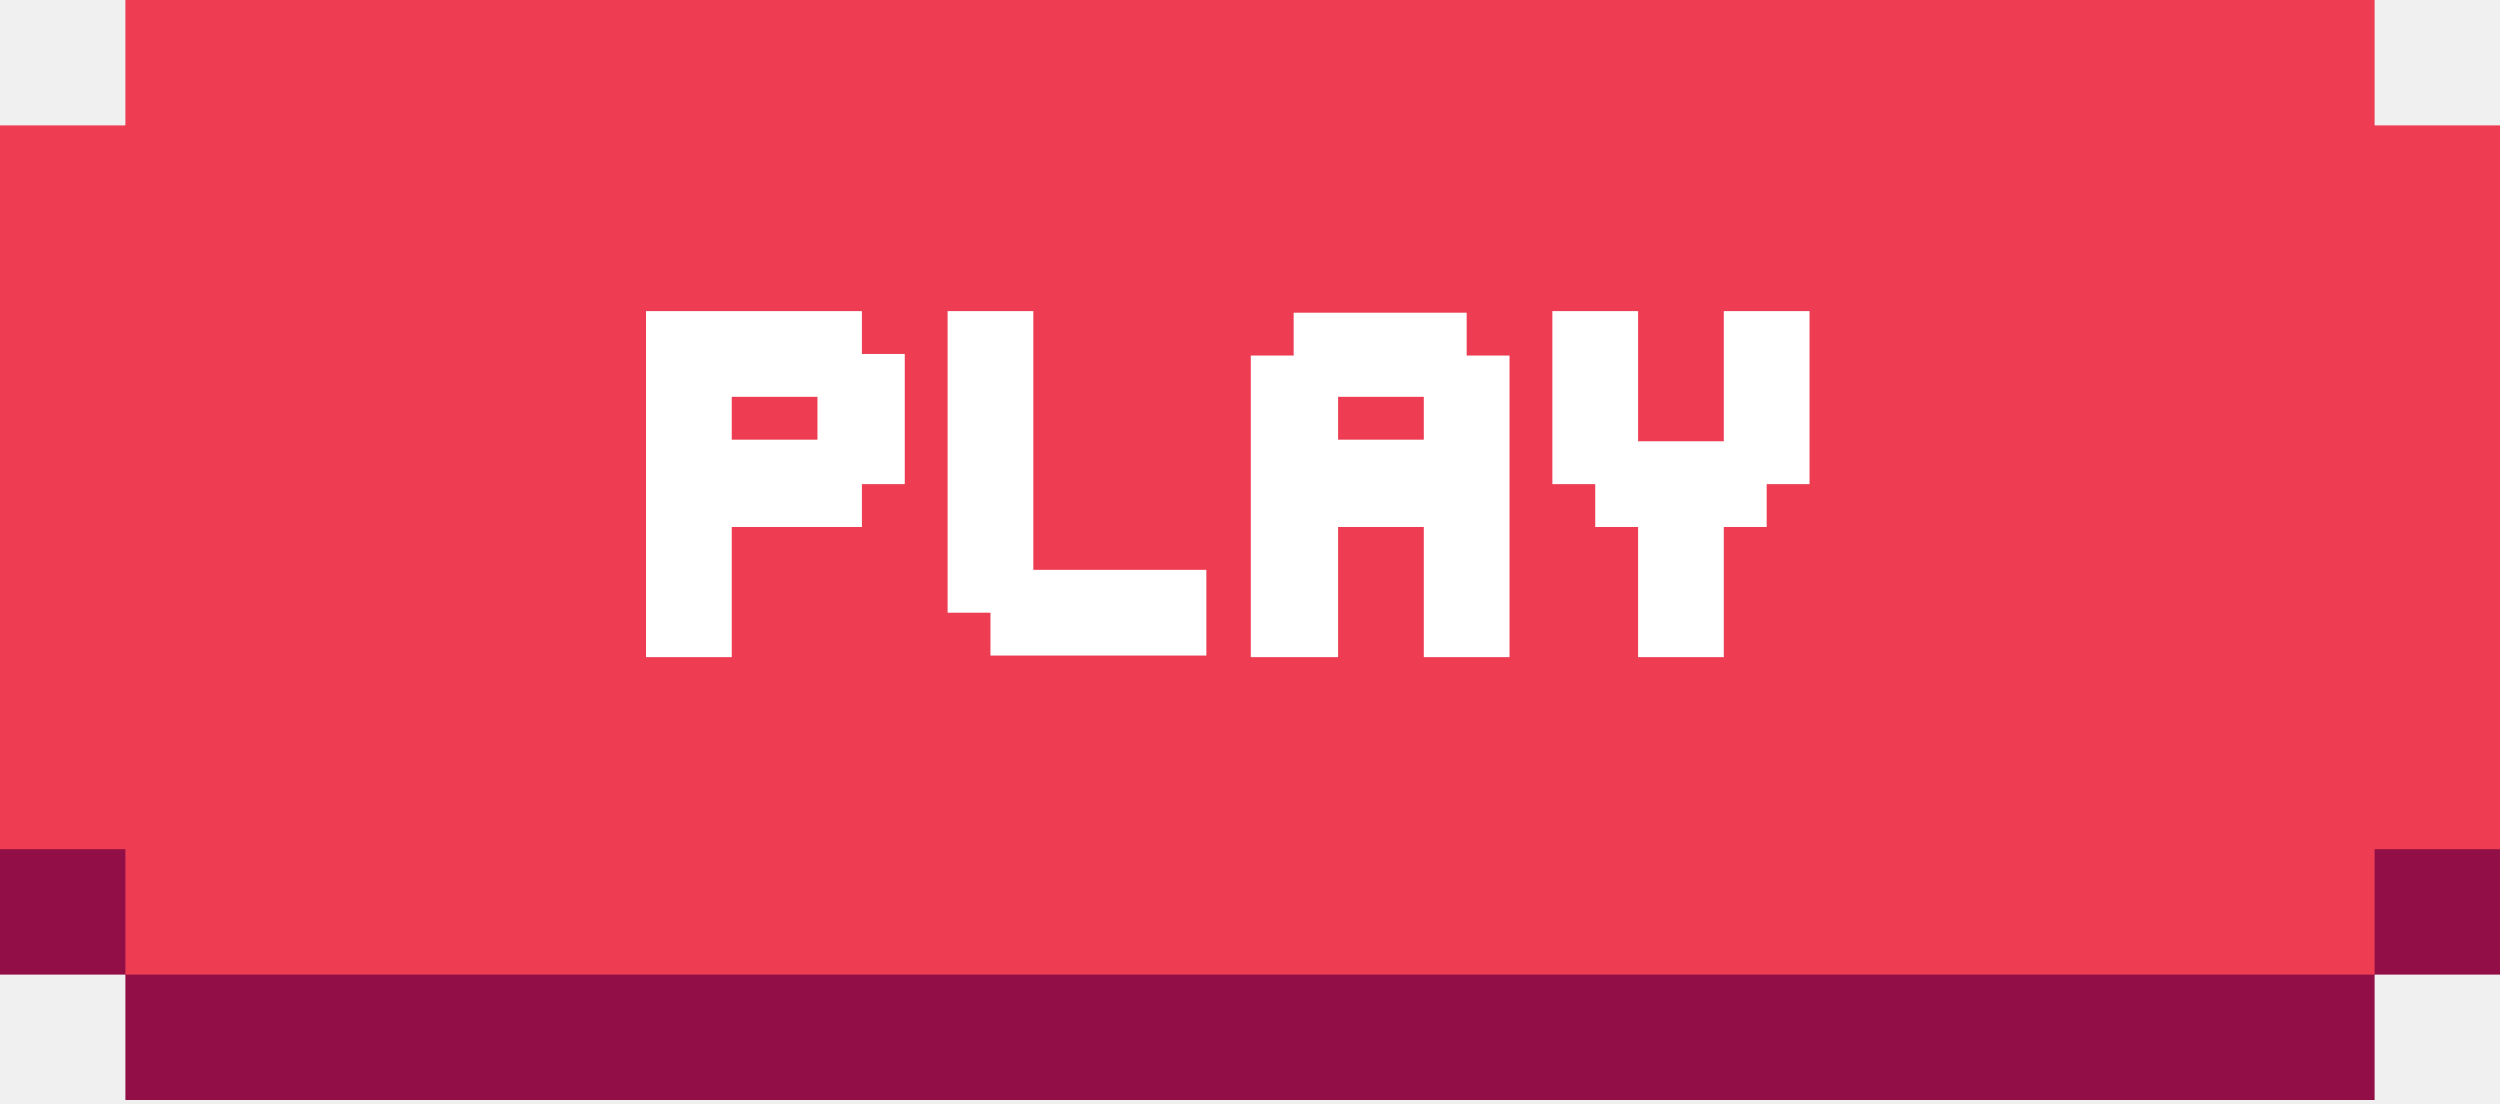
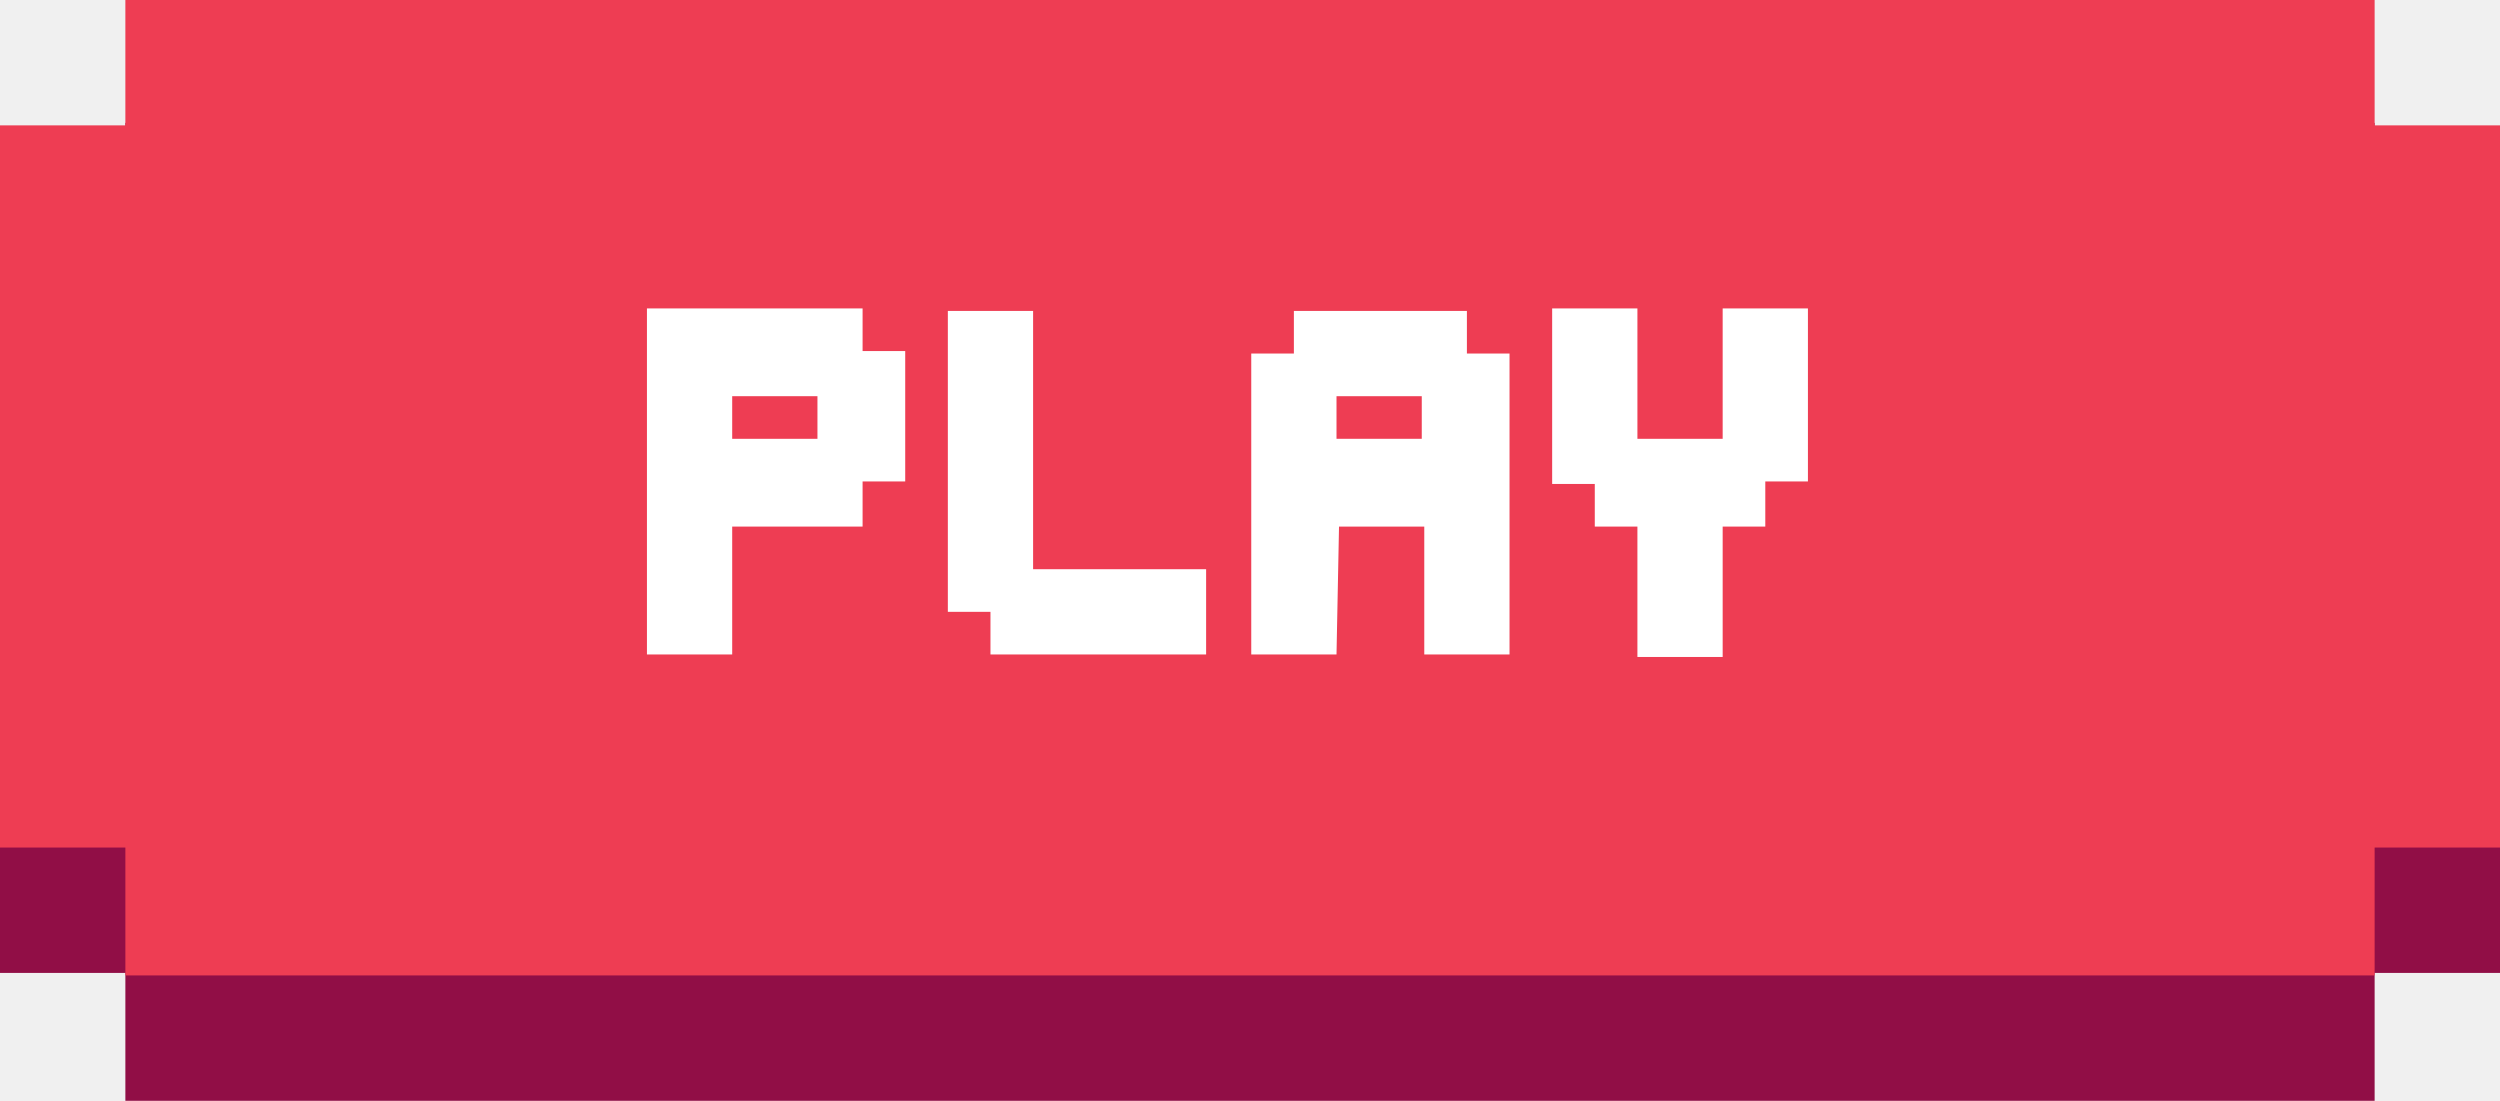
- <svg xmlns="http://www.w3.org/2000/svg" version="1.1" id="Layer_1" x="0px" y="0px" width="157.5px" height="69.5px" viewBox="0 0 157.5 69.5" style="enable-background:new 0 0 157.5 69.5;" xml:space="preserve">
+ <svg xmlns="http://www.w3.org/2000/svg" version="1.1" x="0px" y="0px" width="99.7px" height="43.9px" viewBox="0 0 99.7 43.9" style="enable-background:new 0 0 99.7 43.9;" xml:space="preserve">
  <style type="text/css">
- 	.st0{fill:#5895B7;}
- 	.st1{opacity:0.8;}
- 	.st2{fill:#C17620;}
- 	.st3{fill:#F4C24A;}
- 	.st4{fill:#FFFFFF;}
- 	.st5{fill:#2A6FBA;}
- 	.st6{fill:#4ABAEF;}
- 	.st7{fill:#95C9C8;}
- 	.st8{fill:#DDEFEE;}
- 	.st9{fill:#1B8E6F;}
- 	.st10{fill:#3CEA8A;}
- 	.st11{opacity:0.4;fill:#666666;}
- 	.st12{fill:#33BC6E;}
- 	.st13{fill:none;}
- 	.st14{fill:#7149A4;}
- 	.st15{fill:#BD86E0;}
- 	.st16{opacity:0.4;fill:#666666;stroke:#666666;stroke-width:4;stroke-linejoin:bevel;stroke-miterlimit:10;}
- 	.st17{fill:#F2F2F2;}
- 	.st18{fill:#E6E6E6;}
- 	.st19{fill:none;stroke:#000000;stroke-width:4;stroke-linejoin:bevel;stroke-miterlimit:10;}
- 	.st20{fill:#C6E0DE;}
- 	.st21{fill:#A7C6C3;}
- 	.st22{fill:#EE3D53;}
- 	.st23{fill:none;stroke:#000000;stroke-width:2;stroke-miterlimit:10;}
- 	.st24{fill:#A17559;}
- 	.st25{fill:#910E46;}
- 	.st26{fill:#238D6F;}
- 	.st27{fill:#704CA2;}
- 	.st28{fill:#47E88D;}
- 	.st29{fill:#BC88DE;}
+ 	.st0{fill:#910E46;}
+ 	.st1{fill:#EE3D53;}
+ 	.st2{fill:#FFFFFF;}
</style>
+   <defs>
+ </defs>
+   <polygon class="st0" points="94.7,10 94.7,4.9 89.7,4.9 48.6,4.9 5,4.9 5,10 0,10 0,38.8 5,38.8 5,43.9 48.6,43.9 89.7,43.9  94.7,43.9 94.7,38.8 99.7,38.8 99.7,10 " />
+   <polygon class="st1" points="94.7,5 94.7,0 89.7,0 48.6,0 5,0 5,5 0,5 0,33.8 5,33.8 5,38.9 48.6,38.9 89.7,38.9 94.7,38.9  94.7,33.8 99.7,33.8 99.7,5 " />
  <g>
-     <rect x="361.2" y="243.9" class="st0" width="484" height="82" />
-     <rect x="813.2" y="317.9" class="st0" width="107" height="30" />
-     <g class="st1">
-       <g>
-         <polygon class="st0" points="377.2,263.9 377.2,345.9 281.2,345.9 281.2,334.9 293.2,334.9 293.2,322.9 305.2,322.9 305.2,310.9      317.2,310.9 317.2,298.9 305.2,298.9 305.2,286.9 293.2,286.9 293.2,274.9 281.2,274.9 281.2,263.9    " />
-       </g>
-       <polygon class="st0" points="363.2,321.9 377.2,344.9 377.2,321.9   " />
-     </g>
-     <g>
-       <g>
-         <polygon class="st2" points="824.2,255.9 824.2,337.9 920.2,337.9 920.2,326.9 908.2,326.9 908.2,314.9 896.2,314.9 896.2,302.9      884.2,302.9 884.2,290.9 896.2,290.9 896.2,278.9 908.2,278.9 908.2,266.9 920.2,266.9 920.2,255.9    " />
-         <polygon class="st3" points="824.2,244.9 824.2,326.9 920.2,326.9 920.2,315.9 908.2,315.9 908.2,303.9 896.2,303.9 896.2,291.9      884.2,291.9 884.2,279.9 896.2,279.9 896.2,267.9 908.2,267.9 908.2,255.9 920.2,255.9 920.2,244.9    " />
-       </g>
-       <polygon class="st2" points="838.2,313.9 824.2,336.9 824.3,313.9   " />
-       <g>
-         <g>
-           <polygon class="st2" points="368.2,255.9 368.2,337.9 272.2,337.9 272.2,326.9 284.2,326.9 284.2,314.9 296.2,314.9       296.2,302.9 308.2,302.9 308.2,290.9 296.2,290.9 296.2,278.9 284.2,278.9 284.2,266.9 272.2,266.9 272.2,255.9     " />
-           <polygon class="st3" points="368.2,244.9 368.2,326.9 272.2,326.9 272.2,315.9 284.2,315.9 284.2,303.9 296.2,303.9       296.2,291.9 308.2,291.9 308.2,279.9 296.2,279.9 296.2,267.9 284.2,267.9 284.2,255.9 272.2,255.9 272.2,244.9     " />
-         </g>
-         <polygon class="st2" points="354.2,313.9 368.2,336.9 368.2,313.9    " />
-       </g>
-       <g>
-         <rect x="354.2" y="231.9" class="st2" width="484" height="82" />
-         <rect x="354.2" y="219.9" class="st3" width="484" height="82" />
-       </g>
-     </g>
-     <g>
-       <path class="st4" d="M424.8,279.7h-8.6v-34.6h8.6v13h8.6v-13h8.6v34.6h-8.6v-13h-8.6V279.7z" />
-       <path class="st4" d="M446.4,249.5h4.3v-4.3H468v4.3h4.3v25.9H468v4.3h-17.3v-4.3h-4.3V249.5z M455.1,271.1h8.6v-17.3h-8.6V271.1z" />
-       <path class="st4" d="M485.3,279.7h-8.6v-34.6h8.6v17.3h4.3v-4.3h4.3v4.3h4.3v-17.3h8.6v34.6h-8.6v-4.3H494v-4.3h-4.3v4.3h-4.3    V279.7z" />
-       <path class="st4" d="M541.5,245.2h25.9v8.6h-8.6v25.9h-8.6v-25.9h-8.6V245.2z" />
-       <path class="st4" d="M571.7,249.5h4.3v-4.3h17.3v4.3h4.3v25.9h-4.3v4.3H576v-4.3h-4.3V249.5z M580.4,271.1h8.6v-17.3h-8.6V271.1z" />
-       <path class="st4" d="M640.8,279.7h-8.6v-34.6h21.6v4.3h4.3v13h-4.3v4.3h-13V279.7z M640.8,258.1h8.6v-4.3h-8.6V258.1z" />
-       <path class="st4" d="M666.8,275.4h-4.3v-30.2h8.6v25.9h17.3v8.6h-21.6V275.4z" />
-       <path class="st4" d="M701.3,279.7h-8.6v-30.2h4.3v-4.3h17.3v4.3h4.3v30.2H710v-13h-8.6V279.7z M710,258.1v-4.3h-8.6v4.3H710z" />
-       <path class="st4" d="M722.9,245.2h8.6v13h8.6v-13h8.6v17.3h-4.3v4.3h-4.3v13h-8.6v-13h-4.3v-4.3h-4.3V245.2z" />
-     </g>
-   </g>
-   <polygon class="st5" points="530.2,512.9 518.2,512.9 445.2,512.9 445.2,524.9 433.2,524.9 433.2,609.9 445.2,609.9 445.2,621.9   518.2,621.9 530.2,621.9 530.2,609.9 542.2,609.9 542.2,524.9 530.2,524.9 " />
-   <polygon class="st5" points="530.2,512.9 518.2,512.9 445.2,512.9 445.2,524.9 433.2,524.9 433.2,609.9 445.2,609.9 445.2,621.9   518.2,621.9 530.2,621.9 530.2,609.9 542.2,609.9 542.2,524.9 530.2,524.9 " />
-   <g>
-     <path class="st4" d="M469.8,547.2h28.4v5.7h5.7v17.1h-5.7v5.7h-17.1v-11.4h11.4v-5.7h-22.8V547.2z M481.2,581.3h11.4v11.4h-11.4   V581.3z" />
-   </g>
-   <polygon class="st5" points="681.2,512.9 669.2,512.9 596.2,512.9 596.2,524.9 584.2,524.9 584.2,609.9 596.2,609.9 596.2,621.9   669.2,621.9 681.2,621.9 681.2,609.9 693.2,609.9 693.2,524.9 681.2,524.9 " />
-   <polygon class="st6" points="681.2,502.9 669.2,502.9 596.2,502.9 596.2,514.9 584.2,514.9 584.2,599.9 596.2,599.9 596.2,611.9   669.2,611.9 681.2,611.9 681.2,599.9 693.2,599.9 693.2,514.9 681.2,514.9 " />
-   <g>
-     <path class="st4" d="M620.8,537.2h28.4v5.7h5.7v17.1h-5.7v5.7h-17.1v-11.4h11.4v-5.7h-22.8V537.2z M632.2,571.3h11.4v11.4h-11.4   V571.3z" />
-   </g>
-   <g>
-     <polygon class="st0" points="1716.2,357.5 1704.6,357.5 1704.6,345.8 1693.1,345.8 1693.1,333 1194.4,333 1194.4,345.8    1182.8,345.8 1182.8,357.5 1171.2,357.5 1171.2,1042.2 1182.8,1042.2 1182.8,1053.9 1194.4,1053.9 1194.4,1066.7 1693.1,1066.7    1693.1,1053.9 1704.6,1053.9 1704.6,1042.2 1716.2,1042.2  " />
-     <polygon class="st7" points="1716.2,345.5 1704.6,345.5 1704.6,333.8 1693.1,333.8 1693.1,321 1194.4,321 1194.4,333.8    1182.8,333.8 1182.8,345.5 1171.2,345.5 1171.2,1030.2 1182.8,1030.2 1182.8,1041.8 1194.4,1041.8 1194.4,1054.6 1693.1,1054.6    1693.1,1041.8 1704.6,1041.8 1704.6,1030.2 1716.2,1030.2  " />
-     <polygon class="st8" points="1716.2,333.4 1704.6,333.4 1704.6,321.8 1693.1,321.8 1693.1,309 1194.4,309 1194.4,321.8    1182.8,321.8 1182.8,333.4 1171.2,333.4 1171.2,1018.2 1182.8,1018.2 1182.8,1029.8 1194.4,1029.8 1194.4,1042.6 1693.1,1042.6    1693.1,1029.8 1704.6,1029.8 1704.6,1018.2 1716.2,1018.2  " />
-   </g>
-   <g>
-     <polygon class="st9" points="667.2,-7 657.2,-7 282.3,-7 282.3,3 272.2,3 272.2,60.9 282.3,60.9 282.3,71 657.2,71 667.2,71    667.2,60.9 677.3,60.9 677.3,3 667.2,3  " />
-     <polygon class="st10" points="667.2,-17 657.2,-17 282.3,-17 282.3,-7 272.2,-7 272.2,50.9 282.3,50.9 282.3,61 657.2,61 667.2,61    667.2,50.9 677.3,50.9 677.3,-7 667.2,-7  " />
-     <g>
-       <path class="st4" d="M392.3,33.9h-6.9V6.2h17.3v3.5h3.5V20h-3.5v3.5h-10.4V33.9z M392.3,16.6h6.9v-3.5h-6.9V16.6z" />
-       <path class="st4" d="M413,30.4h-3.5V6.2h6.9v20.7h13.8v6.9H413V30.4z" />
-       <path class="st4" d="M440.7,33.9h-6.9V9.7h3.5V6.2H451v3.5h3.5v24.2h-6.9V23.5h-6.9V33.9z M447.6,16.6v-3.5h-6.9v3.5H447.6z" />
-       <path class="st4" d="M457.9,6.2h6.9v10.4h6.9V6.2h6.9V20h-3.5v3.5h-3.5v10.4h-6.9V23.5h-3.5V20h-3.5V6.2z" />
-       <path class="st4" d="M485.6,30.4h-3.5V9.7h3.5V6.2h17.3v6.9H489v3.5h6.9v6.9H489v3.5h13.8v6.9h-17.3V30.4z" />
-       <path class="st4" d="M516.7,23.5h-3.5v10.4h-6.9V6.2h17.3v3.5h3.5V20h-3.5v3.5h3.5v10.4h-6.9v-6.9h-3.5V23.5z M513.2,16.6h6.9    v-3.5h-6.9V16.6z" />
-       <path class="st4" d="M554.7,6.2h6.9v27.6h-6.9V6.2z" />
-     </g>
-   </g>
-   <g>
-     <polygon class="st11" points="306.4,-127.6 304.4,-133.4 300.4,-145.4 282.6,-139.4 284.5,-133.6 278.8,-131.7 282.8,-119.6    288.6,-121.6 290.6,-115.8 302.6,-119.9 300.6,-125.7  " />
-     <polygon class="st11" points="345.2,-139.7 343.2,-145.4 339.2,-157.5 321.4,-151.4 323.3,-145.7 317.6,-143.7 321.6,-131.7    327.4,-133.7 329.4,-127.9 341.4,-132 339.4,-137.7  " />
-     <rect x="285.6" y="-186.6" transform="matrix(0.9472 -0.3207 0.3207 0.9472 68.9494 83.9106)" width="7.1" height="38.6" />
-     <polygon points="304.8,-132.4 302.8,-138.2 298.7,-150.2 281,-144.2 282.9,-138.4 277.1,-136.5 281.2,-124.4 287,-126.4    288.9,-120.6 301,-124.7 299,-130.5  " />
-     <rect x="324.1" y="-199.7" transform="matrix(0.9472 -0.3207 0.3207 0.9472 75.1594 95.5603)" width="7.1" height="38.6" />
-     <polygon points="343.2,-145.4 341.3,-151.2 337.2,-163.2 319.4,-157.2 321.4,-151.4 315.6,-149.5 319.7,-137.5 325.4,-139.4    327.4,-133.7 339.4,-137.7 337.5,-143.5  " />
-     <rect x="275.6" y="-208.9" transform="matrix(0.9472 -0.3207 0.3207 0.9472 80.0636 85.4661)" width="47.7" height="17.3" />
-   </g>
-   <g>
-     <polygon class="st11" points="372.6,-94 373.5,-98.2 375.4,-106.8 362.6,-109.6 361.7,-105.5 357.6,-106.4 355.7,-97.8    359.8,-96.8 358.9,-92.7 367.5,-90.8 368.5,-94.9  " />
-     <polygon class="st11" points="400.1,-87.3 401,-91.4 402.9,-100 390.1,-102.9 389.2,-98.7 385.1,-99.6 383.2,-91 387.3,-90.1    386.4,-85.9 395.1,-84 396,-88.2  " />
-     <rect x="374.2" y="-137.4" transform="matrix(0.9766 0.2149 -0.2149 0.9766 -17.8374 -83.8342)" width="5" height="26.9" />
-     <polygon points="373.4,-97.5 374.3,-101.6 376.2,-110.3 363.4,-113.1 362.5,-108.9 358.3,-109.9 356.4,-101.2 360.6,-100.3    359.7,-96.2 368.3,-94.3 369.2,-98.4  " />
-     <rect x="401.8" y="-131.3" transform="matrix(0.9766 0.2149 -0.2149 0.9766 -15.8833 -89.6361)" width="5" height="26.9" />
-     <polygon points="401,-91.4 401.9,-95.6 403.8,-104.2 391.1,-107 390.1,-102.9 386,-103.8 384.1,-95.1 388.2,-94.2 387.3,-90.1    396,-88.2 396.9,-92.3  " />
-     <rect x="378" y="-145.9" transform="matrix(0.9766 0.2149 -0.2149 0.9766 -20.8492 -88.0786)" width="33.3" height="12" />
-   </g>
-   <g>
-     <polygon class="st11" points="448.6,-155.8 447.9,-158.9 446.5,-165.2 437.1,-163.1 437.8,-160.1 434.8,-159.4 436.2,-153.1    439.2,-153.7 439.9,-150.7 446.3,-152.1 445.6,-155.2  " />
-     <polygon class="st11" points="469,-159.8 468.4,-162.9 467,-169.2 457.6,-167.1 458.2,-164.1 455.2,-163.4 456.6,-157.1    459.7,-157.8 460.3,-154.7 466.7,-156.1 466,-159.2  " />
-     <rect x="440.2" y="-186.9" transform="matrix(0.9761 -0.2173 0.2173 0.9761 49.0237 91.8221)" width="3.6" height="19.8" />
-     <polygon points="448.1,-158.4 447.4,-161.4 446,-167.8 436.6,-165.7 437.3,-162.6 434.2,-161.9 435.6,-155.6 438.7,-156.3    439.3,-153.2 445.7,-154.6 445,-157.7  " />
-     <rect x="460.5" y="-191.4" transform="matrix(0.9761 -0.2173 0.2173 0.9761 50.4912 96.1268)" width="3.6" height="19.8" />
-     <polygon points="468.4,-162.9 467.7,-165.9 466.3,-172.3 456.9,-170.2 457.6,-167.1 454.5,-166.5 455.9,-160.1 459,-160.8    459.7,-157.8 466,-159.2 465.3,-162.2  " />
-     <rect x="436.9" y="-197.7" transform="matrix(0.9761 -0.2173 0.2173 0.9761 52.717 92.9655)" width="24.4" height="8.8" />
-   </g>
-   <g>
-     <polygon class="st11" points="469.2,-110.1 471.8,-114.2 477.3,-122.7 464.6,-130.8 462,-126.7 457.9,-129.3 452.4,-120.7    456.6,-118.1 453.9,-114 462.5,-108.6 465.1,-112.7  " />
-     <polygon class="st11" points="496.2,-92 498.8,-96.1 504.3,-104.6 491.6,-112.7 489,-108.6 484.9,-111.2 479.4,-102.6 483.5,-100    480.9,-95.9 489.5,-90.5 492.1,-94.6  " />
-     <rect x="482.5" y="-156.2" transform="matrix(0.844 0.5363 -0.5363 0.844 0.2292 -282.2493)" width="5.7" height="30.9" />
-     <polygon points="471.4,-113.5 474,-117.6 479.5,-126.2 466.8,-134.2 464.2,-130.1 460.1,-132.7 454.6,-124.2 458.7,-121.6    456.1,-117.4 464.7,-112 467.3,-116.1  " />
-     <rect x="509.9" y="-138.7" transform="matrix(0.844 0.5363 -0.5363 0.844 13.8537 -294.2402)" width="5.7" height="30.9" />
-     <polygon points="498.8,-96.1 501.5,-100.2 506.9,-108.8 494.2,-116.8 491.6,-112.7 487.5,-115.3 482,-106.7 486.2,-104.1    483.5,-100 492.1,-94.6 494.7,-98.7  " />
-     <rect x="492" y="-157.8" transform="matrix(0.844 0.5363 -0.5363 0.844 -1.2023 -297.6115)" width="38.2" height="13.8" />
-   </g>
-   <g>
-     <polygon class="st9" points="190.5,-550.5 183.9,-550.5 -62.5,-550.5 -62.5,-543.9 -69.1,-543.9 -69.1,-505.8 -62.5,-505.8    -62.5,-499.2 183.9,-499.2 190.5,-499.2 190.5,-505.8 197.1,-505.8 197.1,-543.9 190.5,-543.9  " />
-     <polygon class="st12" points="190.5,-550.5 183.9,-550.5 -62.5,-550.5 -62.5,-543.9 -69.1,-543.9 -69.1,-505.8 -62.5,-505.8    -62.5,-499.2 183.9,-499.2 190.5,-499.2 190.5,-505.8 197.1,-505.8 197.1,-543.9 190.5,-543.9  " />
-     <g>
-       <path class="st4" d="M-2.7-532.9h2.3v-2.3h11.4v4.5H1.8v9.1h9.1v4.5H-0.4v-2.3h-2.3V-532.9z" />
-       <path class="st4" d="M17.7-517h-4.5v-15.9h2.3v-2.3h9.1v2.3h2.3v15.9h-4.5v-6.8h-4.5V-517z M22.3-528.4v-2.3h-4.5v2.3H22.3z" />
-       <path class="st4" d="M31.4-519.3h-2.3v-15.9h4.5v13.6h9.1v4.5H31.4V-519.3z" />
-       <path class="st4" d="M45-535.2h4.5v18.2H45V-535.2z" />
-       <path class="st4" d="M51.8-535.2h11.4v2.3h2.3v13.6h-2.3v2.3H51.8V-535.2z M56.3-528.4h4.5v-2.3h-4.5V-528.4z M56.3-521.6h4.5    v-2.3h-4.5V-521.6z" />
-       <path class="st4" d="M74.5-523.9h-2.3v6.8h-4.5v-15.9H70v-2.3h9.1v2.3h2.3v6.8h-2.3v2.3h2.3v6.8h-4.5v-4.5h-2.3V-523.9z     M72.2-528.4h4.5v-2.3h-4.5V-528.4z" />
-       <path class="st4" d="M88.1-517h-4.5v-15.9h2.3v-2.3h9.1v2.3h2.3v15.9h-4.5v-6.8h-4.5V-517z M92.7-528.4v-2.3h-4.5v2.3H92.7z" />
-       <path class="st4" d="M99.5-535.2h13.6v4.5h-4.5v13.6H104v-13.6h-4.5V-535.2z" />
-       <path class="st4" d="M117.7-519.3h-2.3v-13.6h2.3v-2.3H129v4.5h-9.1v2.3h4.5v4.5h-4.5v2.3h9.1v4.5h-11.4V-519.3z" />
-     </g>
-   </g>
-   <g>
-     <polygon class="st9" points="510.5,-482.5 503.9,-482.5 257.5,-482.5 257.5,-475.9 250.9,-475.9 250.9,-437.8 257.5,-437.8    257.5,-431.2 503.9,-431.2 510.5,-431.2 510.5,-437.8 517.1,-437.8 517.1,-475.9 510.5,-475.9  " />
-     <polygon class="st10" points="510.5,-489.1 503.9,-489.1 257.5,-489.1 257.5,-482.4 250.9,-482.4 250.9,-444.4 257.5,-444.4    257.5,-437.8 503.9,-437.8 510.5,-437.8 510.5,-444.4 517.1,-444.4 517.1,-482.4 510.5,-482.4  " />
-     <g>
-       <path class="st4" d="M317.3-471.5h2.3v-2.3h11.4v4.5h-9.1v9.1h9.1v4.5h-11.4v-2.3h-2.3V-471.5z" />
-       <path class="st4" d="M337.7-455.6h-4.5v-15.9h2.3v-2.3h9.1v2.3h2.3v15.9h-4.5v-6.8h-4.5V-455.6z M342.3-467v-2.3h-4.5v2.3H342.3z" />
-       <path class="st4" d="M351.4-457.9h-2.3v-15.9h4.5v13.6h9.1v4.5h-11.4V-457.9z" />
-       <path class="st4" d="M365-473.8h4.5v18.2H365V-473.8z" />
-       <path class="st4" d="M371.8-473.8h11.4v2.3h2.3v13.6h-2.3v2.3h-11.4V-473.8z M376.3-467h4.5v-2.3h-4.5V-467z M376.3-460.2h4.5    v-2.3h-4.5V-460.2z" />
-       <path class="st4" d="M394.5-462.4h-2.3v6.8h-4.5v-15.9h2.3v-2.3h9.1v2.3h2.3v6.8h-2.3v2.3h2.3v6.8h-4.5v-4.5h-2.3V-462.4z     M392.2-467h4.5v-2.3h-4.5V-467z" />
-       <path class="st4" d="M408.1-455.6h-4.5v-15.9h2.3v-2.3h9.1v2.3h2.3v15.9h-4.5v-6.8h-4.5V-455.6z M412.7-467v-2.3h-4.5v2.3H412.7z" />
-       <path class="st4" d="M419.5-473.8h13.6v4.5h-4.5v13.6H424v-13.6h-4.5V-473.8z" />
-       <path class="st4" d="M437.7-457.9h-2.3v-13.6h2.3v-2.3H449v4.5h-9.1v2.3h4.5v4.5h-4.5v2.3h9.1v4.5h-11.4V-457.9z" />
-     </g>
-   </g>
-   <g>
-     <rect x="252.5" y="-400.1" class="st9" width="219.8" height="28.8" />
-     <rect x="247.7" y="-406.7" class="st9" width="229.4" height="30.6" />
-     <polygon class="st10" points="247.7,-411.1 247.7,-381.8 252.5,-381.8 252.5,-376.1 472.2,-376.1 472.2,-381.8 477,-381.8    477,-411.1  " />
-   </g>
-   <polygon class="st9" points="467.5,-396.2 467.5,-401.3 462.4,-401.3 462.4,-401.4 405.7,-401.4 375.1,-401.4 349.5,-401.4   325.7,-401.4 262.3,-401.4 262.3,-401.3 257.2,-401.3 257.2,-396.2 252.1,-396.2 252.1,-388.6 257.2,-388.6 257.2,-383.5   262.3,-383.5 262.3,-383.4 325.7,-383.4 349.5,-383.4 375.1,-383.4 405.7,-383.4 462.4,-383.4 462.4,-383.5 467.5,-383.5   467.5,-388.5 472.5,-388.5 472.5,-396.2 " />
-   <g>
-     <rect x="243.5" y="-302.1" class="st13" width="4.7" height="0.1" />
-     <rect x="243.5" y="-284.2" class="st13" width="4.7" height="0.1" />
-     <polygon class="st4" points="264.6,-284.2 264.6,-289.3 269.6,-289.3 269.6,-296.9 264.6,-296.9 264.6,-302 259.5,-302    259.5,-302.1 248.3,-302.1 248.3,-302.1 243.5,-302.1 243.5,-284.2 248.3,-284.2 248.3,-284.1 259.5,-284.1 259.5,-284.2  " />
-   </g>
-   <g>
-     <polygon class="st4" points="217.7,-337.7 217.7,-342.8 212.6,-342.8 212.6,-342.9 196.7,-342.9 196.7,-324.9 212.6,-324.9    212.6,-324.9 217.7,-324.9 217.7,-330 222.8,-330 222.8,-337.7  " />
-     <polygon class="st4" points="204.2,-298.8 204.2,-303.9 204.2,-303.9 204.2,-304 199.7,-304 199.1,-304 194.6,-304 194.6,-303.9    194.6,-303.9 194.6,-298.9 189.5,-298.9 189.5,-291.2 194.6,-291.2 194.6,-286.1 194.6,-286.1 194.6,-286 199.1,-286 199.7,-286    204.2,-286 204.2,-286.1 204.2,-286.1 204.2,-291.2 209.3,-291.2 209.3,-298.8  " />
-   </g>
-   <polygon class="st4" points="154.4,-396.2 154.4,-401.3 154.4,-401.3 154.4,-401.4 149.9,-401.4 149.3,-401.4 144.8,-401.4   144.8,-401.3 144.8,-401.3 144.8,-396.2 139.7,-396.2 139.7,-388.6 144.8,-388.6 144.8,-383.5 144.8,-383.5 144.8,-383.4   149.3,-383.4 149.9,-383.4 154.4,-383.4 154.4,-383.5 154.4,-383.5 154.4,-388.5 159.5,-388.5 159.5,-396.2 " />
-   <polygon class="st14" points="1120.2,-7 1110.2,-7 735.3,-7 735.3,3 725.2,3 725.2,60.9 735.3,60.9 735.3,71 1110.2,71 1120.2,71   1120.2,60.9 1130.3,60.9 1130.3,3 1120.2,3 " />
-   <polygon class="st15" points="1120.2,-17 1110.2,-17 735.3,-17 735.3,-7 725.2,-7 725.2,50.9 735.3,50.9 735.3,61 1110.2,61   1120.2,61 1120.2,50.9 1130.3,50.9 1130.3,-7 1120.2,-7 " />
-   <g>
-     <path class="st4" d="M837.9,33.9h-6.9V6.2h17.3v3.5h3.5V20h-3.5v3.5h-10.4V33.9z M837.9,16.6h6.9v-3.5h-6.9V16.6z" />
-     <path class="st4" d="M858.6,30.4h-3.5V6.2h6.9v20.7h13.8v6.9h-17.3V30.4z" />
-     <path class="st4" d="M886.2,33.9h-6.9V9.7h3.5V6.2h13.8v3.5h3.5v24.2h-6.9V23.5h-6.9V33.9z M893.2,16.6v-3.5h-6.9v3.5H893.2z" />
-     <path class="st4" d="M903.5,6.2h6.9v10.4h6.9V6.2h6.9V20h-3.5v3.5h-3.5v10.4h-6.9V23.5H907V20h-3.5V6.2z" />
-     <path class="st4" d="M931.2,30.4h-3.5V9.7h3.5V6.2h17.3v6.9h-13.8v3.5h6.9v6.9h-6.9v3.5h13.8v6.9h-17.3V30.4z" />
-     <path class="st4" d="M962.3,23.5h-3.5v10.4h-6.9V6.2h17.3v3.5h3.5V20h-3.5v3.5h3.5v10.4h-6.9v-6.9h-3.5V23.5z M958.8,16.6h6.9v-3.5   h-6.9V16.6z" />
-     <path class="st4" d="M1000.3,6.2h17.3v3.5h3.5V20h-3.5v3.5h-10.4v3.5h13.8v6.9h-20.7V20h3.5v-3.5h10.4v-3.5h-13.8V6.2z" />
-   </g>
-   <g>
-     <rect x="746.2" y="-13" class="st4" width="45.1" height="5.7" />
-     <rect x="797.5" y="-13" class="st4" width="5.7" height="5.7" />
-   </g>
-   <g>
-     <rect x="291.7" y="-12" class="st4" width="45.1" height="5.7" />
-     <rect x="343" y="-12" class="st4" width="5.7" height="5.7" />
-   </g>
-   <polygon class="st16" points="680.8,-172 687.2,-166.4 681.6,-160 702.1,-142.7 702.1,-104.8 722.8,-130.9 754.6,-101.5   760.4,-107.7 765.4,-103.1 837,-221.8 " />
-   <polygon class="st17" points="678.4,-179.1 684.8,-173.5 679.2,-167.1 699.6,-149.8 699.6,-111.9 720.3,-138 752.1,-108.6   757.9,-114.9 762.9,-110.2 834.5,-228.9 " />
-   <polygon class="st18" points="720.4,-138.2 834.8,-229 699.7,-150 699.7,-112.1 " />
-   <polygon class="st19" points="677.3,-179 683.7,-173.4 678.1,-167 698.5,-149.6 698.5,-111.7 719.3,-137.8 751,-108.5 756.9,-114.7   761.8,-110.1 833.5,-228.8 " />
-   <g>
-     <polygon class="st20" points="613.2,-485.7 613.2,-322.1 623.5,-322.1 623.5,-312.6 633.9,-312.6 633.9,-302.1 1081.4,-302.1    1081.4,-312.6 1091.8,-312.6 1091.8,-322.1 1102.2,-322.1 1102.2,-485.7  " />
-     <polygon class="st20" points="1102.2,-485.7 1102.2,-579.8 1091.8,-579.8 1091.8,-589.4 1081.4,-589.4 1081.4,-599.8 633.9,-599.8    633.9,-589.4 623.5,-589.4 623.5,-579.8 613.2,-579.8 613.2,-485.7  " />
-   </g>
-   <g>
-     <polygon class="st21" points="623.5,-583.2 633.9,-583.2 633.9,-591.2 623.5,-591.2 623.5,-583.3 613.2,-583.3 613.2,-575.3    623.5,-575.3  " />
-     <rect x="633.9" y="-599.9" class="st21" width="447.5" height="8" />
-     <polygon class="st21" points="1091.8,-583.3 1091.8,-591.2 1081.4,-591.2 1081.4,-583.2 1091.8,-583.2 1091.8,-575.3    1102.2,-575.3 1102.2,-583.3  " />
-   </g>
-   <g>
-     <g>
-       <g>
-         <rect x="220" y="-664.2" width="10.2" height="10.2" />
-       </g>
-     </g>
-     <g>
-       <g>
-         <path d="M281.5-674.5v5.1h-5.1v5.1h5.1v20.5h5.1v5.1h-5.1v5.1h5.1h5.1v-10.2h15.4v5.1h5.1v-5.1v-30.7H281.5z M307.1-648.9h-20.5     v-20.5h20.5V-648.9z" />
-       </g>
-     </g>
-     <g>
-       <g>
-         <rect x="291.7" y="-664.2" width="10.2" height="10.2" />
-       </g>
-     </g>
-     <g>
-       <g>
-         <rect x="220" y="-592.5" width="10.2" height="10.2" />
-       </g>
-     </g>
-     <g>
-       <g>
-         <rect x="281.5" y="-602.8" width="5.1" height="5.1" />
-       </g>
-     </g>
-     <g>
-       <g>
-         <rect x="255.9" y="-577.2" width="5.1" height="5.1" />
-       </g>
-     </g>
-     <g>
-       <g>
-         <rect x="261" y="-597.6" width="5.1" height="5.1" />
-       </g>
-     </g>
-     <g>
-       <g>
-         <rect x="261" y="-587.4" width="5.1" height="5.1" />
-       </g>
-     </g>
-     <g>
-       <g>
-         <rect x="307.1" y="-613" width="5.1" height="5.1" />
-       </g>
-     </g>
-     <g>
-       <g>
-         <rect x="209.8" y="-613" width="5.1" height="5.1" />
-       </g>
-     </g>
-     <g>
-       <g>
-         <rect x="209.8" y="-638.6" width="5.1" height="5.1" />
-       </g>
-     </g>
-     <g>
-       <g>
-         <polygon points="266.1,-669.3 266.1,-664.2 255.9,-664.2 255.9,-659.1 271.2,-659.1 271.2,-664.2 271.2,-669.3    " />
-       </g>
-     </g>
-     <g>
-       <g>
-         <path d="M307.1-633.5v5.1h-10.2v5.1h-15.4v-5.1h-5.1v5.1h-10.2v5.1h15.4v5.1h-10.2h-5.1v-5.1H261v5.1h-5.1v-5.1h-5.1v5.1h-5.1     v5.1h10.2v5.1h5.1v-5.1h10.2v5.1h-5.1v5.1h5.1v10.2h5.1v5.1h5.1v-5.1h15.4v-10.2h5.1v-5.1h-5.1V-613h-10.2v-5.1h10.2v5.1h5.1     v-5.1h5.1v-5.1h5.1v-5.1v-5.1H307.1L307.1-633.5z M291.7-607.9v15.4h-15.4v-15.4H291.7z" />
-       </g>
-     </g>
-     <g>
-       <g>
-         <polygon points="276.3,-643.7 271.2,-643.7 271.2,-638.6 266.1,-638.6 266.1,-633.5 266.1,-628.4 271.2,-628.4 271.2,-633.5      276.3,-633.5 276.3,-638.6 281.5,-638.6 281.5,-643.7    " />
-       </g>
-     </g>
-     <g>
-       <g>
-         <rect x="266.1" y="-577.2" width="10.2" height="5.1" />
-       </g>
-     </g>
-     <g>
-       <g>
-         <rect x="250.7" y="-669.3" width="5.1" height="5.1" />
-       </g>
-     </g>
-     <g>
-       <g>
-         <rect x="291.7" y="-633.5" width="5.1" height="5.1" />
-       </g>
-     </g>
-     <g>
-       <g>
-         <rect x="296.8" y="-638.6" width="5.1" height="5.1" />
-       </g>
-     </g>
-     <g>
-       <g>
-         <rect x="230.2" y="-613" width="5.1" height="5.1" />
-       </g>
-     </g>
-     <g>
-       <g>
-         <path d="M240.5-577.2v-20.5h5.1v-5.1v-5.1h-5.1v5.1h-15.4v-5.1H220h-5.1v5.1h-5.1v30.7h30.7h10.2v-5.1H240.5z M235.4-577.2h-20.5     v-20.5h20.5V-577.2z" />
-       </g>
-     </g>
-     <g>
-       <g>
-         <rect x="240.5" y="-643.7" width="5.1" height="5.1" />
-       </g>
-     </g>
-     <g>
-       <g>
-         <path d="M245.6-674.5h-5.1h-30.7v30.7h5.1v5.1h5.1v-5.1h5.1v5.1h5.1v-5.1h10.2V-654h5.1v-5.1h-5.1v-10.2h5.1h5.1v-5.1H245.6z      M235.4-648.9h-20.5v-20.5h20.5V-648.9z" />
-       </g>
-     </g>
-     <g>
-       <g>
-         <rect x="271.2" y="-659.1" width="5.1" height="5.1" />
-       </g>
-     </g>
-     <g>
-       <g>
-         <rect x="261" y="-674.5" width="5.1" height="5.1" />
-       </g>
-     </g>
-     <g>
-       <g>
-         <path d="M271.2-643.7v-5.1h-5.1v-5.1H261v5.1h-10.2v-5.1h-5.1v5.1v5.1h5.1v10.2h-15.4v-5.1h-5.1v5.1h-15.4v5.1h10.2v5.1h-15.4     v5.1h15.4v5.1h5.1v-5.1h5.1v5.1h5.1v-5.1h10.2v-5.1h-5.1v-5.1h5.1h5.1v5.1h5.1h5.1v-5.1H261v-5.1h-5.1v-10.2H271.2L271.2-643.7z      M240.5-623.2h-10.2v-5.1h10.2V-623.2z" />
-       </g>
-     </g>
-     <g>
-       <g>
-         <polygon points="255.9,-592.5 255.9,-597.6 255.9,-602.8 250.7,-602.8 250.7,-597.6 245.6,-597.6 245.6,-592.5 250.7,-592.5      250.7,-587.4 245.6,-587.4 245.6,-582.3 255.9,-582.3 255.9,-587.4 261,-587.4 261,-592.5    " />
-       </g>
-     </g>
-     <g>
-       <g>
-         <polygon points="301.9,-582.3 301.9,-587.4 296.8,-587.4 296.8,-582.3 281.5,-582.3 281.5,-577.2 291.7,-577.2 291.7,-572      296.8,-572 296.8,-577.2 307.1,-577.2 307.1,-572 312.2,-572 312.2,-577.2 312.2,-582.3    " />
-       </g>
-     </g>
-     <g>
-       <g>
-         <polygon points="307.1,-602.8 307.1,-597.6 301.9,-597.6 301.9,-592.5 312.2,-592.5 312.2,-597.6 312.2,-602.8    " />
-       </g>
-     </g>
-   </g>
-   <g>
-     <g>
-       <polygon class="st9" points="-18.3,-258.3 -22,-258.3 -159.2,-258.3 -159.2,-254.6 -162.9,-254.6 -162.9,-233.5 -159.2,-233.5     -159.2,-229.8 -22,-229.8 -18.3,-229.8 -18.3,-233.5 -14.7,-233.5 -14.7,-254.6 -18.3,-254.6   " />
-       <polygon class="st12" points="-18.3,-258.3 -22,-258.3 -159.2,-258.3 -159.2,-254.6 -162.9,-254.6 -162.9,-233.5 -159.2,-233.5     -159.2,-229.8 -22,-229.8 -18.3,-229.8 -18.3,-233.5 -14.7,-233.5 -14.7,-254.6 -18.3,-254.6   " />
-       <g>
-         <path class="st4" d="M-131-243.5h-1.3v3.8h-2.5v-10.1h6.3v1.3h1.3v3.8h-1.3v1.3h1.3v3.8h-2.5v-2.5h-1.3V-243.5z M-132.2-246h2.5     v-1.3h-2.5V-246z" />
-         <path class="st4" d="M-124.7-241h-1.3v-7.6h1.3v-1.3h6.3v2.5h-5.1v1.3h2.5v2.5h-2.5v1.3h5.1v2.5h-6.3V-241z" />
-         <path class="st4" d="M-115.8-241h-1.3v-7.6h1.3v-1.3h5.1v1.3h1.3v2.5h-2.5v-1.3h-2.5v5.1h2.5v-1.3h2.5v2.5h-1.3v1.3h-5.1V-241z" />
-         <path class="st4" d="M-105.7-239.7h-2.5v-8.9h1.3v-1.3h5.1v1.3h1.3v8.9h-2.5v-3.8h-2.5V-239.7z M-103.2-246v-1.3h-2.5v1.3H-103.2     z" />
-         <path class="st4" d="M-98.1-241h-1.3v-8.9h2.5v7.6h5.1v2.5h-6.3V-241z" />
-         <path class="st4" d="M-90.5-249.8h2.5v10.1h-2.5V-249.8z" />
-         <path class="st4" d="M-86.7-249.8h6.3v1.3h1.3v7.6h-1.3v1.3h-6.3V-249.8z M-84.2-246h2.5v-1.3h-2.5V-246z M-84.2-242.2h2.5v-1.3     h-2.5V-242.2z" />
-         <path class="st4" d="M-74.1-243.5h-1.3v3.8h-2.5v-8.9h1.3v-1.3h5.1v1.3h1.3v3.8h-1.3v1.3h1.3v3.8h-2.5v-2.5h-1.3V-243.5z      M-75.3-246h2.5v-1.3h-2.5V-246z" />
-         <path class="st4" d="M-66.5-239.7H-69v-8.9h1.3v-1.3h5.1v1.3h1.3v8.9H-64v-3.8h-2.5V-239.7z M-64-246v-1.3h-2.5v1.3H-64z" />
-         <path class="st4" d="M-60.2-249.8h7.6v2.5h-2.5v7.6h-2.5v-7.6h-2.5V-249.8z" />
-         <path class="st4" d="M-50-241h-1.3v-7.6h1.3v-1.3h6.3v2.5h-5.1v1.3h2.5v2.5h-2.5v1.3h5.1v2.5H-50V-241z" />
-       </g>
-     </g>
-     <g>
-       <rect x="-156.8" y="-256.2" class="st4" width="13.1" height="1.7" />
-       <rect x="-141.9" y="-256.2" class="st4" width="1.7" height="1.7" />
-     </g>
-   </g>
-   <g>
-     <g>
-       <polygon class="st9" points="-18.3,-216.3 -22,-216.3 -159.2,-216.3 -159.2,-212.6 -162.9,-212.6 -162.9,-191.5 -159.2,-191.5     -159.2,-187.8 -22,-187.8 -18.3,-187.8 -18.3,-191.5 -14.7,-191.5 -14.7,-212.6 -18.3,-212.6   " />
-       <polygon class="st10" points="-18.3,-220 -22,-220 -159.2,-220 -159.2,-216.3 -162.9,-216.3 -162.9,-195.1 -159.2,-195.1     -159.2,-191.4 -22,-191.4 -18.3,-191.4 -18.3,-195.1 -14.7,-195.1 -14.7,-216.3 -18.3,-216.3   " />
-       <g>
-         <path class="st4" d="M-131-205.2h-1.3v3.8h-2.5v-10.1h6.3v1.3h1.3v3.8h-1.3v1.3h1.3v3.8h-2.5v-2.5h-1.3V-205.2z M-132.2-207.7     h2.5v-1.3h-2.5V-207.7z" />
-         <path class="st4" d="M-124.7-202.6h-1.3v-7.6h1.3v-1.3h6.3v2.5h-5.1v1.3h2.5v2.5h-2.5v1.3h5.1v2.5h-6.3V-202.6z" />
-         <path class="st4" d="M-115.8-202.6h-1.3v-7.6h1.3v-1.3h5.1v1.3h1.3v2.5h-2.5v-1.3h-2.5v5.1h2.5v-1.3h2.5v2.5h-1.3v1.3h-5.1     V-202.6z" />
-         <path class="st4" d="M-105.7-201.4h-2.5v-8.9h1.3v-1.3h5.1v1.3h1.3v8.9h-2.5v-3.8h-2.5V-201.4z M-103.2-207.7v-1.3h-2.5v1.3     H-103.2z" />
-         <path class="st4" d="M-98.1-202.6h-1.3v-8.9h2.5v7.6h5.1v2.5h-6.3V-202.6z" />
-         <path class="st4" d="M-90.5-211.5h2.5v10.1h-2.5V-211.5z" />
-         <path class="st4" d="M-86.7-211.5h6.3v1.3h1.3v7.6h-1.3v1.3h-6.3V-211.5z M-84.2-207.7h2.5v-1.3h-2.5V-207.7z M-84.2-203.9h2.5     v-1.3h-2.5V-203.9z" />
-         <path class="st4" d="M-74.1-205.2h-1.3v3.8h-2.5v-8.9h1.3v-1.3h5.1v1.3h1.3v3.8h-1.3v1.3h1.3v3.8h-2.5v-2.5h-1.3V-205.2z      M-75.3-207.7h2.5v-1.3h-2.5V-207.7z" />
-         <path class="st4" d="M-66.5-201.4H-69v-8.9h1.3v-1.3h5.1v1.3h1.3v8.9H-64v-3.8h-2.5V-201.4z M-64-207.7v-1.3h-2.5v1.3H-64z" />
-         <path class="st4" d="M-60.2-211.5h7.6v2.5h-2.5v7.6h-2.5v-7.6h-2.5V-211.5z" />
-         <path class="st4" d="M-50-202.6h-1.3v-7.6h1.3v-1.3h6.3v2.5h-5.1v1.3h2.5v2.5h-2.5v1.3h5.1v2.5H-50V-202.6z" />
-       </g>
-     </g>
-     <g>
-       <rect x="-156.8" y="-217.2" class="st4" width="13.1" height="1.7" />
-       <rect x="-141.9" y="-217.2" class="st4" width="1.7" height="1.7" />
-     </g>
-   </g>
-   <g>
-     <rect x="263" y="-485.5" class="st4" width="23.6" height="3" />
-     <rect x="289.8" y="-485.5" class="st4" width="3" height="3" />
-   </g>
-   <g>
-     <rect x="-57.4" y="-546.9" class="st4" width="23.6" height="3" />
-     <rect x="-30.6" y="-546.9" class="st4" width="3" height="3" />
-   </g>
-   <g>
-     <polygon class="st22" points="-87.5,-423.4 -87.5,-430.9 -106.1,-430.9 -106.1,-423.4 -113.6,-423.4 -113.6,-416 -113.6,-404.8    -106.1,-404.8 -106.1,-397.3 -94.9,-397.3 -87.5,-397.3 -87.5,-404.8 -80,-404.8 -80,-416 -80,-423.4  " />
-     <line class="st23" x1="-105.5" y1="-397.3" x2="-105.5" y2="-387.4" />
-     <line class="st23" x1="-88.1" y1="-397.3" x2="-88.1" y2="-387.4" />
-     <polygon class="st24" points="-89,-389.3 -91.2,-389.3 -104.5,-389.3 -104.5,-387.1 -106.7,-387.1 -106.7,-371.5 -104.5,-371.5    -104.5,-369.4 -91.2,-369.4 -89,-369.4 -89,-371.5 -86.8,-371.5 -86.8,-387.1 -89,-387.1  " />
-   </g>
-   <polygon class="st25" points="-20.4,15.8 -20.4,7.9 -28.3,7.9 -93.3,7.9 -162.1,7.9 -162.1,15.8 -170,15.8 -170,61.4 -162.1,61.4   -162.1,69.3 -93.3,69.3 -28.3,69.3 -20.4,69.3 -20.4,61.4 -12.5,61.4 -12.5,15.8 " />
-   <polygon class="st25" points="-20.4,15.9 -20.4,8 -28.3,8 -93.3,8 -162.1,8 -162.1,15.9 -170,15.9 -170,61.5 -162.1,61.5   -162.1,69.4 -93.3,69.4 -28.3,69.4 -20.4,69.4 -20.4,61.5 -12.5,61.5 -12.5,15.9 " />
-   <g>
-     <path class="st4" d="M-123.9,49.4h-5.4V27.6h13.6v2.7h2.7v8.2h-2.7v2.7h-8.2V49.4z M-123.9,35.7h5.4V33h-5.4V35.7z" />
-     <path class="st4" d="M-107.6,46.6h-2.7v-19h5.4v16.3h10.9v5.4h-13.6V46.6z" />
-     <path class="st4" d="M-85.8,49.4h-5.4v-19h2.7v-2.7h10.9v2.7h2.7v19h-5.4v-8.2h-5.4V49.4z M-80.3,35.7V33h-5.4v2.7H-80.3z" />
-     <path class="st4" d="M-72.2,27.6h5.4v8.2h5.4v-8.2h5.4v10.9h-2.7v2.7h-2.7v8.2h-5.4v-8.2h-2.7v-2.7h-2.7V27.6z" />
-   </g>
-   <polygon class="st25" points="149.6,15.8 149.6,7.9 141.7,7.9 76.7,7.9 7.9,7.9 7.9,15.8 0,15.8 0,61.4 7.9,61.4 7.9,69.3   76.7,69.3 141.7,69.3 149.6,69.3 149.6,61.4 157.5,61.4 157.5,15.8 " />
-   <polygon class="st22" points="149.6,7.9 149.6,0 141.7,0 76.7,0 7.9,0 7.9,7.9 0,7.9 0,53.5 7.9,53.5 7.9,61.4 76.7,61.4   141.7,61.4 149.6,61.4 149.6,53.5 157.5,53.5 157.5,7.9 " />
-   <g>
-     <path class="st4" d="M46.1,41.4h-5.4V19.6h13.6v2.7H57v8.2h-2.7v2.7h-8.2V41.4z M46.1,27.7h5.4V25h-5.4V27.7z" />
-     <path class="st4" d="M62.4,38.6h-2.7v-19h5.4v16.3h10.9v5.4H62.4V38.6z" />
-     <path class="st4" d="M84.2,41.4h-5.4v-19h2.7v-2.7h10.9v2.7h2.7v19h-5.4v-8.2h-5.4V41.4z M89.7,27.7V25h-5.4v2.7H89.7z" />
-     <path class="st4" d="M97.8,19.6h5.4v8.2h5.4v-8.2h5.4v10.9h-2.7v2.7h-2.7v8.2h-5.4v-8.2h-2.7v-2.7h-2.7V19.6z" />
-   </g>
-   <g>
-     <path class="st26" d="M-843.9-229.8h43.2v108h43.2v-108h43.2v129.6h-21.6v21.6h-21.6V-57h-43.2v-21.6h-21.6v-21.6h-21.6V-229.8z" />
-     <path class="st27" d="M-692.8-206.1h21.6v-21.6h108v43.2h-86.4v21.6h64.8v21.6h21.6v64.8h-21.6v21.6h-108v-43.2h86.4v-21.6h-64.8   v-21.6h-21.6V-206.1z" />
-   </g>
-   <g>
-     <path class="st28" d="M-843.9-250.9h43.2v108h43.2v-108h43.2v129.6h-21.6v21.6h-21.6v21.6h-43.2v-21.6h-21.6v-21.6h-21.6V-250.9z" />
-     <path class="st29" d="M-692.8-229.3h21.6v-21.6h108v43.2h-86.4v21.6h64.8v21.6h21.6v64.8h-21.6v21.6h-108v-43.2h86.4v-21.6h-64.8   v-21.6h-21.6V-229.3z" />
-   </g>
-   <g>
-     <g>
-       <path class="st0" d="M-794.6,127.8h27.5v68.7h27.5v-68.7h27.5v82.4h-13.7v13.7h-13.7v13.7h-27.5v-13.7h-13.7v-13.7h-13.7V127.8z" />
-       <path class="st0" d="M-698.5,142.8h13.7v-13.7h68.7v27.5H-671v13.7h41.2V184h13.7v41.2h-13.7v13.7h-68.7v-27.5h54.9v-13.7h-41.2    V184h-13.7V142.8z" />
-     </g>
-     <g>
-       <path class="st7" d="M-794.6,113.3h27.5v68.7h27.5v-68.7h27.5v82.4h-13.7v13.7h-13.7v13.7h-27.5v-13.7h-13.7v-13.7h-13.7V113.3z" />
-       <path class="st7" d="M-698.5,128.3h13.7v-13.7h68.7v27.5H-671v13.7h41.2v13.7h13.7v41.2h-13.7v13.7h-68.7V197h54.9v-13.7h-41.2    v-13.7h-13.7V128.3z" />
-     </g>
-     <g>
-       <path class="st4" d="M-794.6,99.9h27.5v68.7h27.5V99.9h27.5v82.4h-13.7V196h-13.7v13.7h-27.5V196h-13.7v-13.7h-13.7V99.9z" />
-       <path class="st4" d="M-698.5,113.6h13.7V99.9h68.7v27.5H-671v13.7h41.2v13.7h13.7V196h-13.7v13.7h-68.7v-27.5h54.9v-13.7h-41.2    v-13.7h-13.7V113.6z" />
-     </g>
+     <path class="st2" d="M29.2,26.1h-3.4V12.3h8.6v1.7h1.7v5.2h-1.7V21h-5.2L29.2,26.1L29.2,26.1z M29.2,17.5h3.4v-1.7h-3.4V17.5z" />
+     <path class="st2" d="M39.5,24.4h-1.7v-12h3.4v10.3h6.9v3.4h-8.6V24.4z" />
+     <path class="st2" d="M53.3,26.1h-3.4v-12h1.7v-1.7h6.9v1.7h1.7v12h-3.4V21h-3.4L53.3,26.1L53.3,26.1z M56.7,17.5v-1.7h-3.4v1.7   H56.7z" />
+     <path class="st2" d="M61.9,12.3h3.4v5.2h3.4v-5.2h3.4v6.9h-1.7V21h-1.7v5.2h-3.4V21h-1.7v-1.7h-1.7L61.9,12.3L61.9,12.3z" />
  </g>
</svg>
